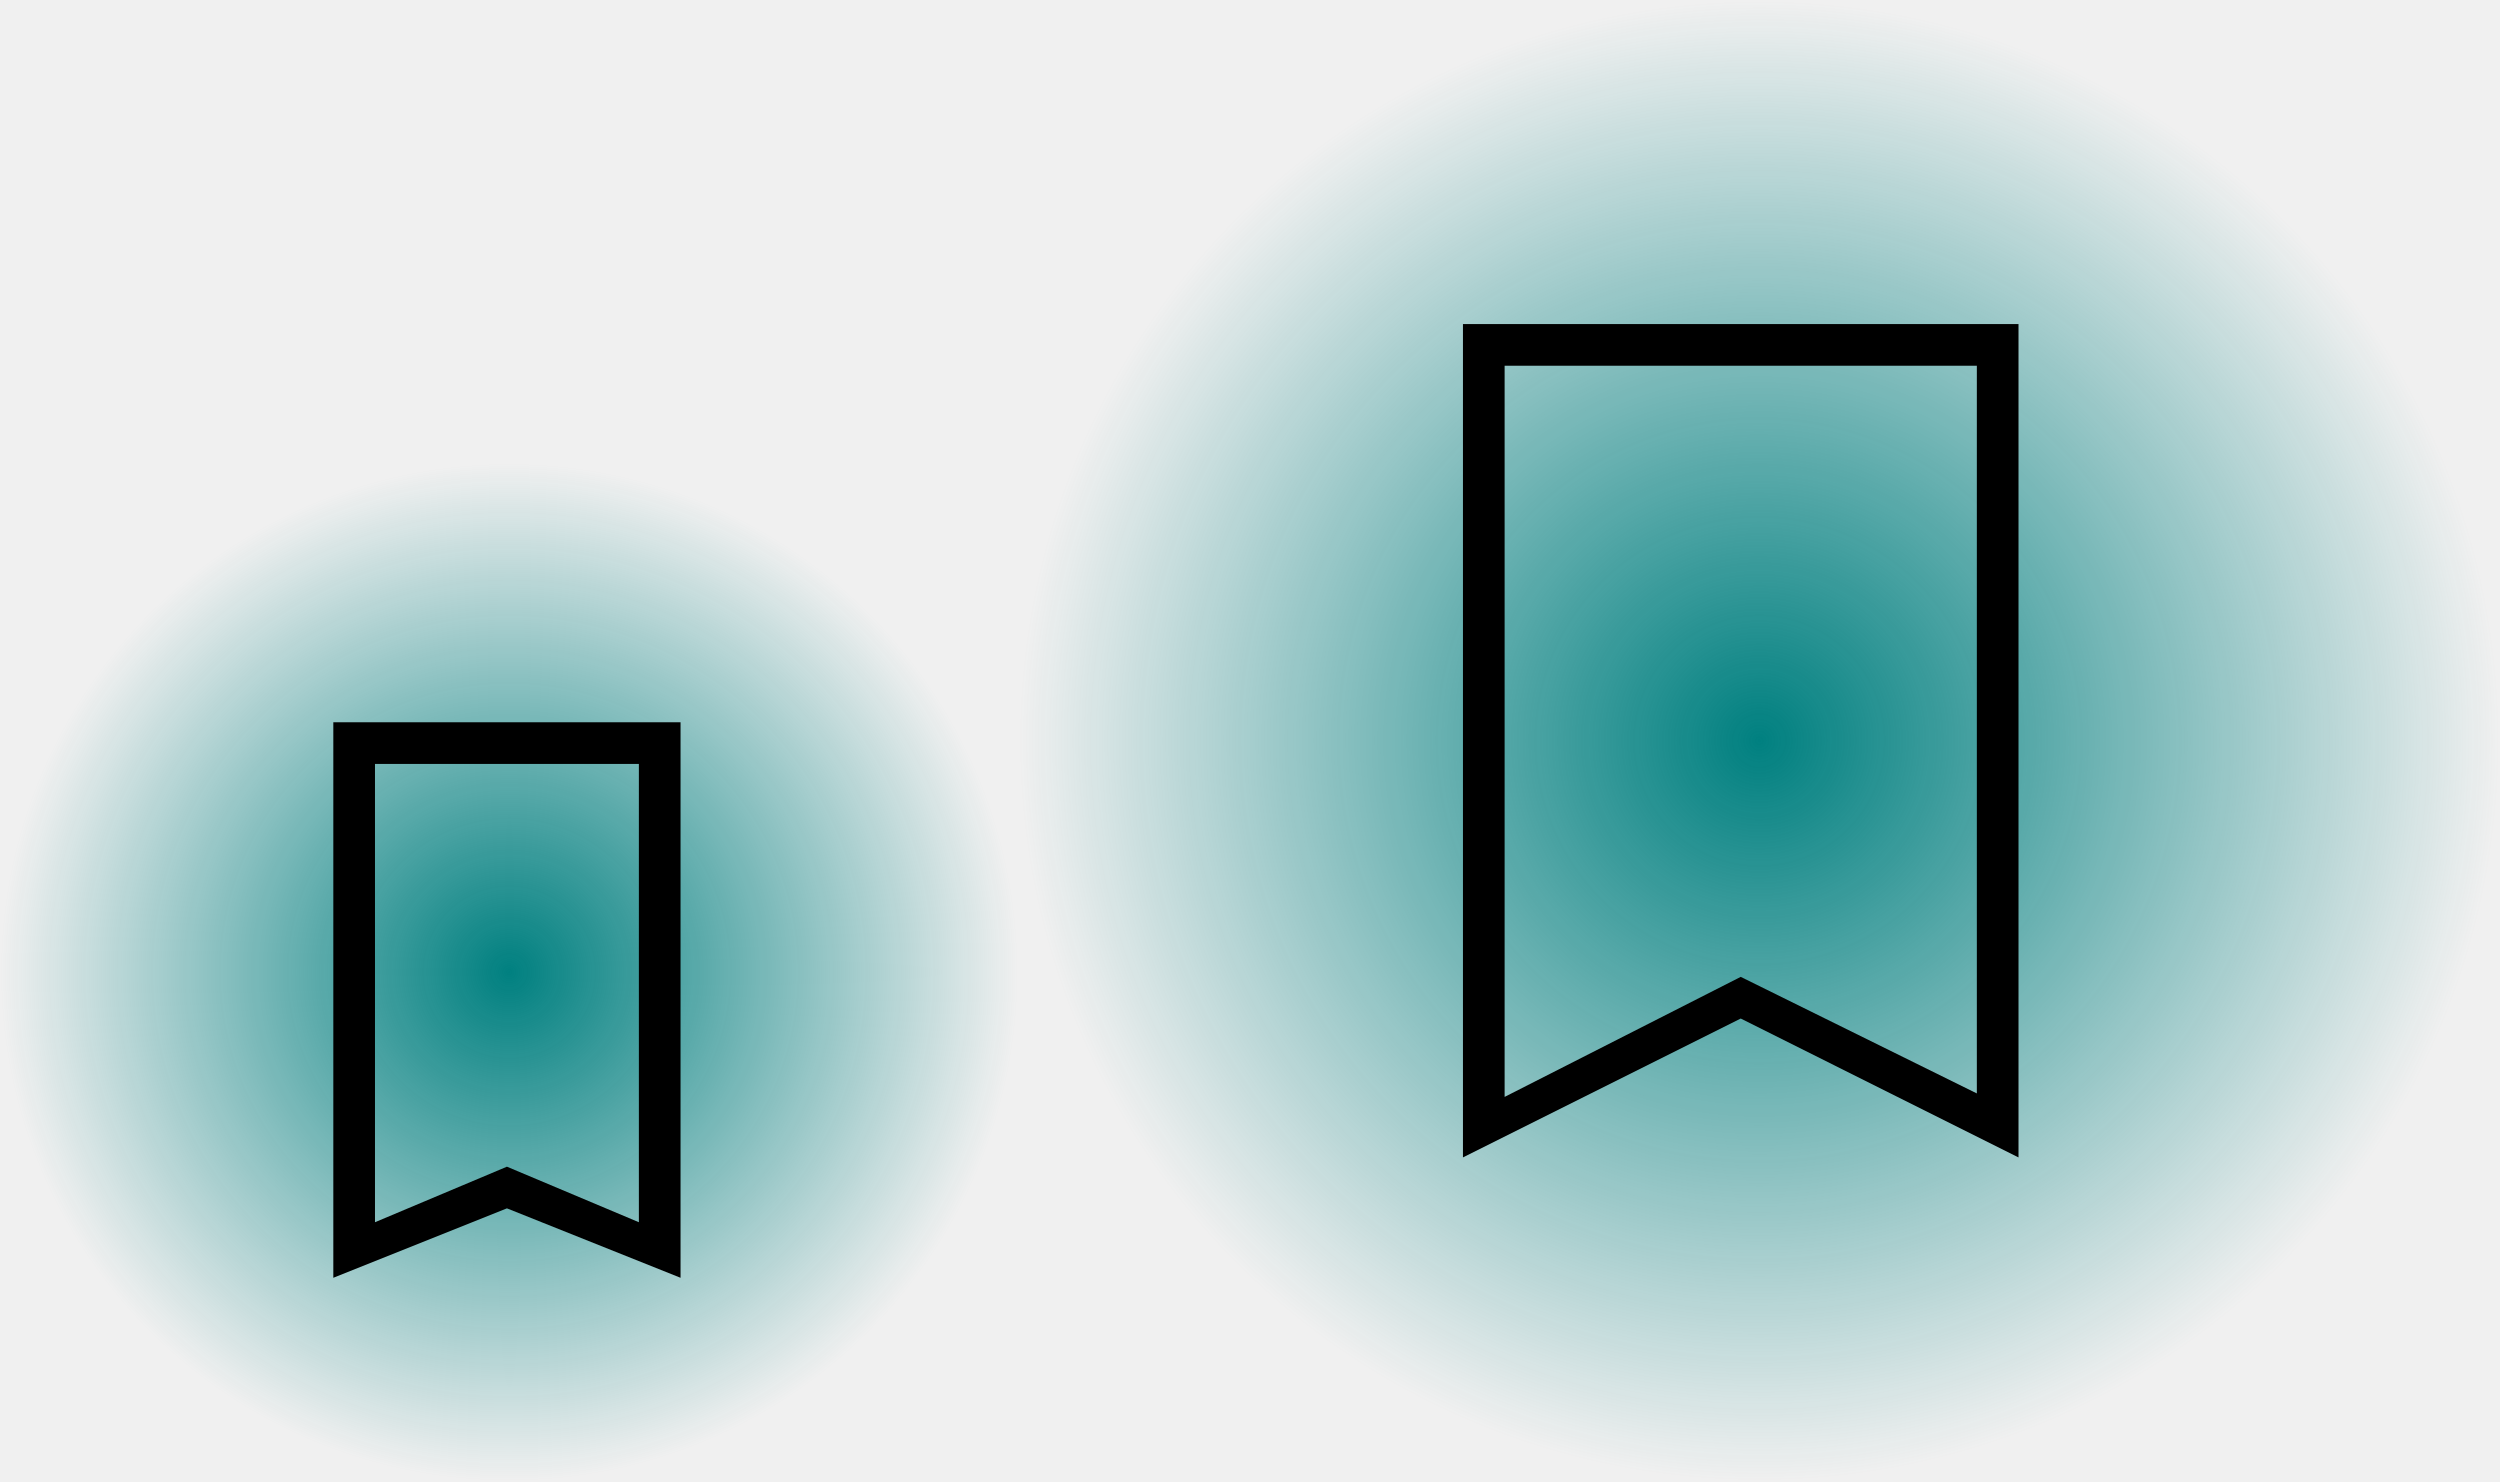
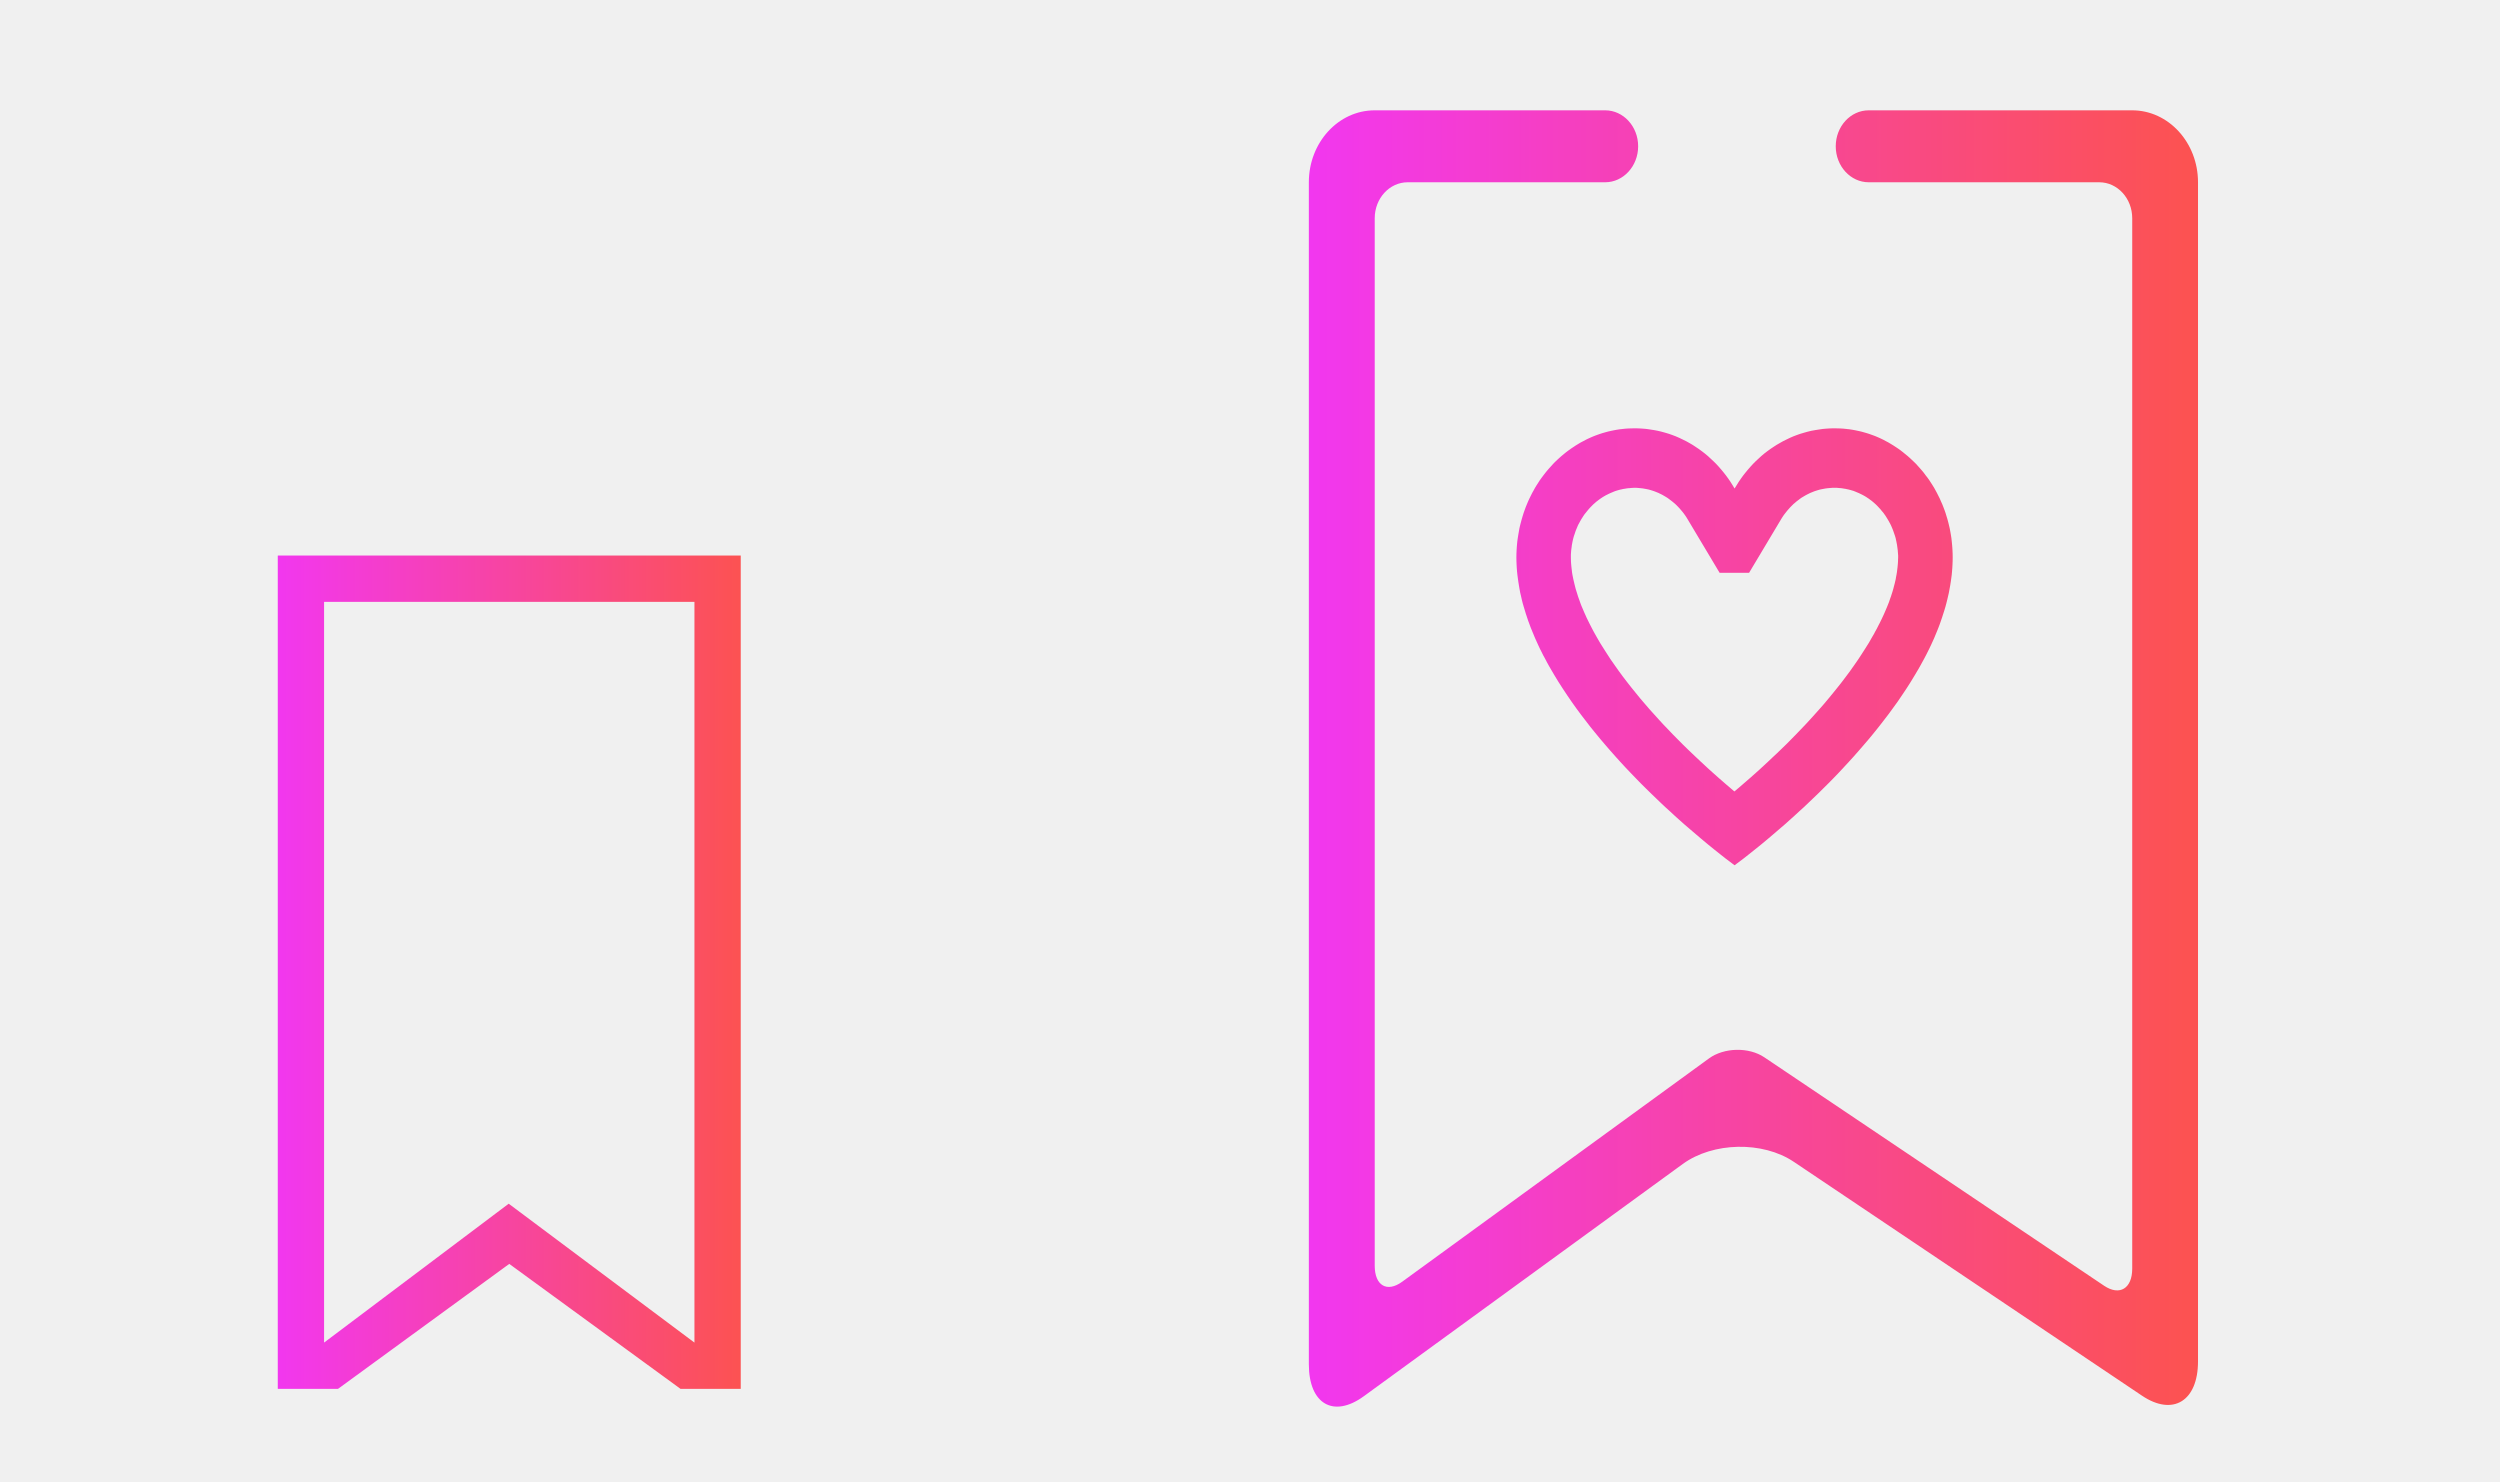
<svg xmlns="http://www.w3.org/2000/svg" xmlns:xlink="http://www.w3.org/1999/xlink" width="54" height="32" id="svg3613" version="1.1">
  <defs id="defs3615">
-     <linearGradient id="linearGradient867">
-       <stop style="stop-color:#008080;stop-opacity:1;" offset="0" id="stop863" />
-       <stop style="stop-color:#008080;stop-opacity:0;" offset="1" id="stop865" />
+     <linearGradient id="linearGradient829">
+       <stop style="stop-color:#f237ef;stop-opacity:1;" offset="0" id="stop825" />
+       <stop style="stop-color:#fc5252;stop-opacity:1" offset="1" id="stop827" />
    </linearGradient>
    <style type="text/css" id="current-color-scheme">
+       .ColorScheme-Text {
+         color:#31363b;
+       }
+       .ColorScheme-Background{
+         color:#E9E8E8;
+       }
+       .ColorScheme-ViewText {
+         color:#31363b;
+       }
+       .ColorScheme-ViewBackground{
+         color:#ffffff;
+       }
+       .ColorScheme-ViewHover {
+         color:#000000;
+       }
+       .ColorScheme-ViewFocus{
+         color:#5a5a5a;
+       }
+       .ColorScheme-ButtonText {
+         color:#31363b;
+       }
+       .ColorScheme-ButtonBackground{
+         color:#E9E8E8;
+       }
+       .ColorScheme-ButtonHover {
+         color:#1489ff;
+       }
+       .ColorScheme-ButtonFocus{
+         color:#2B74C7;
+       }
</style>
-     <radialGradient xlink:href="#linearGradient867" id="radialGradient853" cx="11" cy="13" fx="11" fy="13" r="11" gradientUnits="userSpaceOnUse" />
-     <radialGradient xlink:href="#linearGradient867" id="radialGradient869" cx="16" cy="8" fx="16" fy="8" r="16" gradientUnits="userSpaceOnUse" />
+     <linearGradient id="_lgradient_1" x1="0" y1="0.5" x2="1" y2="0.5" gradientTransform="matrix(19.20669,0,0,28.00011,6.271192,2.383238)" gradientUnits="userSpaceOnUse">
+       <stop offset="0%" stop-opacity="1" style="stop-color:rgb(242,55,239)" id="stop9" />
+       <stop offset="98.696%" stop-opacity="1" style="stop-color:rgb(252,82,82)" id="stop11" />
+     </linearGradient>
+     <linearGradient xlink:href="#linearGradient829" id="linearGradient831" x1="6" y1="11" x2="16" y2="11" gradientUnits="userSpaceOnUse" />
  </defs>
-   <g transform="matrix(1.000003,0,0,1.000001,-420.7156,-516.7912)" id="22-22-bookmarks">
-     <rect style="opacity:1;fill:url(#radialGradient853);fill-opacity:1.0;stroke:none" id="rect3028" width="22" height="22" x="-7.1556997e-08" y="2" transform="matrix(0.9999971,0,0,0.999999,420.7143,524.7907)" />
-     <path style="color:#31363b;opacity:1;fill:#000000;fill-opacity:1;stroke:none;stroke-width:0.75" d="m 427.914,532.391 v 0.75 10.5 0.75 l 3.75,-1.5 3.75,1.5 v -0.75 -10.5 -0.75 h -7.5 m 0.9,0.9 h 5.7 v 9.9 l -2.85,-1.2 -2.85,1.2 v -9.825" id="rect4298" class="ColorScheme-Text" />
+   <g style="clip-rule:evenodd;fill-rule:evenodd;stroke-linejoin:round;stroke-miterlimit:1.414" id="bookmarks" transform="translate(22)">
+     <rect y="0" x="0" height="32" width="32" id="rect820" style="fill:#2020ff;fill-opacity:0" />
+     <path style="isolation:isolate;fill:url(#_lgradient_1);fill-rule:evenodd;stroke-width:1.183" d="m 18.364,3.937 v 0 c -0.393,0 -0.712,-0.349 -0.712,-0.777 v 0 c 0,-0.429 0.319,-0.777 0.712,-0.777 v 0 h 5.691 c 0.785,0 1.422,0.697 1.422,1.554 V 29.407 c 0,0.858 -0.543,1.189 -1.211,0.739 l -7.522,-5.052 c -0.669,-0.449 -1.742,-0.428 -2.396,0.048 L 7.455,30.161 C 6.802,30.635 6.271,30.326 6.271,29.469 V 3.937 c 0,-0.858 0.637,-1.554 1.422,-1.554 h 4.979 v 0 c 0.393,0 0.712,0.348 0.712,0.777 v 0 c 0,0.428 -0.319,0.777 -0.712,0.777 v 0 H 8.406 c -0.393,0 -0.712,0.348 -0.712,0.776 V 27.341 c 0,0.428 0.265,0.583 0.592,0.345 l 6.628,-4.824 c 0.327,-0.238 0.863,-0.249 1.197,-0.023 l 7.339,4.934 c 0.335,0.224 0.606,0.058 0.606,-0.37 V 4.713 c 0,-0.428 -0.319,-0.776 -0.712,-0.776 z m -5.095,6.601 -0.036,0.002 -0.035,0.004 -0.036,0.002 -0.034,0.005 -0.034,0.006 -0.035,0.005 -0.032,0.008 -0.035,0.007 -0.032,0.009 -0.032,0.009 -0.032,0.01 -0.032,0.012 -0.03,0.013 -0.032,0.013 -0.03,0.013 -0.031,0.015 -0.03,0.015 -0.03,0.015 -0.029,0.017 -0.029,0.017 -0.029,0.019 -0.028,0.019 -0.029,0.021 -0.026,0.02 -0.028,0.021 -0.025,0.022 -0.026,0.023 -0.025,0.022 -0.024,0.025 -0.025,0.025 -0.024,0.026 -0.023,0.026 -0.023,0.028 -0.022,0.027 -0.022,0.027 -0.022,0.028 -0.019,0.028 -0.019,0.03 -0.019,0.029 -0.019,0.032 -0.017,0.03 -0.017,0.032 -0.017,0.03 -0.016,0.033 -0.013,0.033 -0.014,0.033 -0.014,0.033 -0.012,0.034 -0.011,0.035 -0.012,0.034 -0.011,0.034 -0.01,0.036 -0.008,0.035 -0.008,0.036 -0.007,0.037 -0.007,0.036 -0.004,0.037 -0.005,0.037 -0.005,0.037 -0.003,0.039 -0.003,0.039 L 11.931,12 v 0.04 l 0.001,0.044 0.001,0.044 0.003,0.045 0.004,0.047 0.005,0.047 0.006,0.048 0.005,0.048 0.008,0.049 0.01,0.05 0.01,0.05 0.012,0.051 0.012,0.051 0.013,0.052 0.014,0.055 0.017,0.054 0.017,0.054 0.017,0.056 0.02,0.055 0.02,0.057 0.02,0.056 0.023,0.057 0.025,0.057 0.024,0.058 0.026,0.057 0.026,0.059 0.029,0.059 0.029,0.059 0.03,0.059 0.031,0.06 0.032,0.061 0.034,0.061 0.032,0.057 0.072,0.125 0.076,0.121 0.078,0.122 0.079,0.122 0.085,0.121 0.086,0.122 0.089,0.121 0.091,0.119 0.094,0.12 0.096,0.118 0.096,0.118 0.1,0.117 0.098,0.114 0.102,0.113 0.101,0.112 0.101,0.11 0.103,0.107 0.101,0.106 0.103,0.104 0.101,0.102 0.101,0.099 0.101,0.097 0.098,0.093 0.098,0.092 0.096,0.089 0.092,0.085 0.185,0.165 0.173,0.151 0.162,0.138 0.018,0.015 0.019,-0.015 0.161,-0.138 0.174,-0.151 0.185,-0.165 0.092,-0.085 0.096,-0.089 0.097,-0.092 0.1,-0.093 0.1,-0.097 0.102,-0.099 0.101,-0.102 0.102,-0.104 0.102,-0.106 0.102,-0.107 0.102,-0.11 0.101,-0.112 0.101,-0.113 0.1,-0.114 0.098,-0.117 0.097,-0.118 0.095,-0.118 0.095,-0.12 0.09,-0.119 0.09,-0.121 0.086,-0.122 0.084,-0.121 0.08,-0.122 0.078,-0.122 0.076,-0.121 0.071,-0.125 0.034,-0.057 0.032,-0.061 0.034,-0.061 0.03,-0.06 0.031,-0.059 0.029,-0.059 0.028,-0.059 0.028,-0.059 0.025,-0.057 0.025,-0.058 0.024,-0.057 0.023,-0.057 0.022,-0.056 0.019,-0.057 0.02,-0.055 0.018,-0.056 0.017,-0.054 0.016,-0.054 0.014,-0.055 0.014,-0.052 0.012,-0.051 0.012,-0.051 0.008,-0.05 0.01,-0.05 0.008,-0.049 0.006,-0.048 0.006,-0.048 0.005,-0.047 0.004,-0.047 0.003,-0.045 0.001,-0.044 L 19,12.04 V 12 l -0.003,-0.039 -0.003,-0.039 -0.003,-0.039 -0.005,-0.037 -0.005,-0.037 -0.005,-0.037 -0.007,-0.036 -0.007,-0.037 -0.008,-0.036 -0.007,-0.035 -0.01,-0.036 -0.011,-0.034 -0.012,-0.034 -0.012,-0.035 -0.012,-0.034 -0.013,-0.033 -0.014,-0.033 -0.014,-0.033 -0.016,-0.033 -0.016,-0.03 -0.017,-0.032 -0.018,-0.03 -0.019,-0.032 -0.018,-0.029 -0.019,-0.03 -0.02,-0.028 -0.02,-0.028 -0.022,-0.027 -0.023,-0.027 -0.022,-0.028 -0.024,-0.026 -0.024,-0.026 -0.024,-0.025 -0.025,-0.025 -0.024,-0.022 -0.026,-0.023 -0.026,-0.022 -0.026,-0.021 -0.028,-0.02 -0.028,-0.021 -0.029,-0.019 -0.028,-0.019 -0.029,-0.017 -0.03,-0.017 -0.029,-0.015 -0.031,-0.015 -0.03,-0.015 -0.031,-0.013 -0.031,-0.013 -0.031,-0.013 -0.031,-0.012 -0.034,-0.01 -0.031,-0.009 -0.034,-0.009 -0.034,-0.007 -0.034,-0.008 -0.034,-0.005 -0.034,-0.006 -0.035,-0.005 -0.035,-0.002 -0.036,-0.004 -0.035,-0.002 h -0.035 l -0.048,0.001 -0.046,0.004 -0.046,0.004 -0.044,0.005 -0.044,0.008 -0.042,0.008 -0.044,0.009 -0.042,0.012 -0.041,0.013 -0.042,0.014 -0.041,0.017 -0.041,0.016 -0.038,0.019 -0.038,0.019 -0.04,0.022 -0.037,0.022 -0.037,0.022 -0.036,0.026 -0.035,0.027 -0.036,0.027 -0.032,0.028 -0.035,0.029 -0.031,0.031 -0.032,0.032 -0.03,0.033 -0.03,0.034 -0.028,0.034 -0.028,0.036 -0.028,0.036 -0.025,0.037 -0.025,0.039 -0.701,1.173 h -0.636 l -0.701,-1.173 -0.024,-0.039 -0.026,-0.037 -0.026,-0.036 -0.028,-0.036 -0.029,-0.034 -0.029,-0.034 -0.031,-0.033 -0.031,-0.032 -0.032,-0.031 -0.034,-0.029 -0.034,-0.028 -0.035,-0.027 -0.036,-0.027 -0.036,-0.026 -0.036,-0.022 -0.038,-0.022 -0.038,-0.022 -0.04,-0.019 -0.038,-0.019 -0.04,-0.016 -0.042,-0.017 -0.041,-0.014 -0.041,-0.013 -0.043,-0.012 -0.043,-0.009 -0.042,-0.008 -0.046,-0.008 -0.044,-0.005 -0.044,-0.004 -0.047,-0.004 -0.048,-0.001 z m 4.421,-1.285 0.066,0.002 0.065,0.004 0.065,0.007 0.064,0.007 0.064,0.01 0.064,0.012 0.062,0.013 0.062,0.014 0.061,0.017 0.06,0.017 0.061,0.02 0.059,0.021 0.06,0.022 0.059,0.025 0.058,0.026 0.056,0.027 0.056,0.03 0.055,0.029 0.054,0.032 0.054,0.033 0.054,0.035 0.052,0.035 0.052,0.037 0.05,0.039 0.049,0.04 0.049,0.04 0.048,0.042 0.046,0.043 0.046,0.044 0.046,0.045 0.043,0.048 0.043,0.048 0.042,0.048 0.041,0.05 0.038,0.052 0.04,0.051 0.037,0.052 0.036,0.055 0.035,0.055 0.035,0.056 0.031,0.057 0.031,0.057 0.03,0.06 0.03,0.059 0.026,0.061 0.028,0.062 0.024,0.061 0.024,0.063 0.023,0.065 0.019,0.064 0.02,0.064 0.018,0.067 0.016,0.065 0.016,0.068 0.013,0.068 0.012,0.069 0.011,0.069 0.008,0.07 0.007,0.069 0.006,0.071 0.004,0.071 0.003,0.071 0.001,0.072 -0.001,0.076 -0.003,0.076 -0.004,0.076 -0.006,0.076 -0.007,0.076 -0.01,0.076 -0.011,0.077 -0.012,0.076 -0.014,0.076 -0.014,0.076 -0.017,0.076 -0.018,0.076 -0.019,0.076 -0.02,0.076 -0.023,0.076 -0.024,0.076 -0.024,0.075 -0.026,0.076 -0.026,0.075 -0.029,0.076 -0.03,0.075 -0.031,0.075 -0.031,0.075 -0.034,0.075 -0.034,0.075 -0.036,0.075 -0.036,0.073 -0.037,0.073 -0.038,0.072 -0.04,0.073 -0.04,0.073 -0.041,0.073 -0.085,0.143 -0.088,0.145 -0.09,0.141 -0.095,0.142 -0.095,0.14 -0.1,0.138 -0.1,0.137 -0.103,0.134 -0.104,0.134 -0.106,0.132 -0.107,0.13 -0.109,0.127 -0.109,0.126 -0.109,0.124 -0.11,0.121 -0.11,0.119 -0.11,0.118 -0.109,0.113 -0.11,0.112 -0.109,0.108 -0.108,0.107 -0.107,0.103 -0.107,0.102 -0.103,0.098 -0.103,0.093 -0.101,0.093 -0.194,0.174 -0.185,0.159 -0.172,0.147 -0.158,0.132 -0.144,0.116 -0.126,0.1 -0.106,0.084 -0.15,0.113 -0.053,0.04 -0.053,-0.04 -0.15,-0.113 -0.106,-0.084 -0.126,-0.1 -0.143,-0.116 -0.158,-0.132 -0.172,-0.147 -0.186,-0.159 -0.194,-0.174 -0.1,-0.093 -0.103,-0.093 -0.104,-0.098 -0.106,-0.102 -0.107,-0.103 -0.109,-0.107 -0.109,-0.108 -0.109,-0.112 -0.109,-0.113 -0.112,-0.118 -0.11,-0.119 -0.109,-0.121 -0.11,-0.124 -0.109,-0.126 -0.108,-0.127 -0.107,-0.13 -0.107,-0.132 -0.103,-0.134 -0.103,-0.134 -0.101,-0.137 -0.098,-0.138 -0.096,-0.14 -0.094,-0.142 -0.091,-0.141 -0.088,-0.145 -0.084,-0.143 -0.042,-0.073 -0.04,-0.073 -0.038,-0.073 -0.04,-0.072 -0.036,-0.073 -0.037,-0.073 -0.035,-0.075 -0.034,-0.075 -0.034,-0.075 -0.031,-0.075 -0.031,-0.075 -0.031,-0.075 -0.028,-0.076 -0.028,-0.075 -0.025,-0.076 -0.025,-0.075 -0.023,-0.076 -0.023,-0.076 -0.022,-0.076 -0.019,-0.076 -0.017,-0.076 -0.018,-0.076 -0.014,-0.076 -0.013,-0.076 -0.012,-0.076 -0.011,-0.077 -0.01,-0.076 -0.008,-0.076 -0.006,-0.076 -0.004,-0.076 -0.003,-0.076 -0.001,-0.076 0.001,-0.072 0.003,-0.071 0.004,-0.071 0.006,-0.071 0.007,-0.069 0.01,-0.07 0.011,-0.069 0.012,-0.069 0.012,-0.068 0.016,-0.068 0.017,-0.065 0.018,-0.067 0.019,-0.064 0.02,-0.064 0.023,-0.065 0.023,-0.063 0.025,-0.061 0.026,-0.062 0.028,-0.061 0.029,-0.059 0.03,-0.06 0.032,-0.057 0.031,-0.057 0.034,-0.056 0.036,-0.055 0.035,-0.055 0.038,-0.052 0.038,-0.051 0.04,-0.052 0.041,-0.05 0.041,-0.048 0.044,-0.048 0.043,-0.048 0.044,-0.045 0.046,-0.044 0.047,-0.043 0.048,-0.042 0.048,-0.04 0.049,-0.04 0.052,-0.039 0.052,-0.037 0.052,-0.035 0.053,-0.035 0.054,-0.033 0.054,-0.032 0.056,-0.029 0.056,-0.03 0.056,-0.027 0.058,-0.026 0.059,-0.025 0.059,-0.022 0.059,-0.021 0.061,-0.02 0.06,-0.017 0.061,-0.017 0.062,-0.014 0.062,-0.013 0.064,-0.012 0.064,-0.01 0.064,-0.007 0.065,-0.007 0.065,-0.004 0.066,-0.002 0.066,-0.001 0.085,0.001 0.084,0.005 0.083,0.007 0.083,0.012 0.083,0.013 0.08,0.015 0.08,0.019 0.079,0.022 0.078,0.023 0.077,0.027 0.076,0.029 0.076,0.033 0.073,0.035 0.073,0.036 0.072,0.04 0.07,0.041 0.067,0.044 0.067,0.045 0.066,0.048 0.065,0.05 0.062,0.052 0.061,0.056 0.06,0.056 0.059,0.058 0.056,0.061 0.054,0.062 0.053,0.064 0.052,0.067 0.049,0.067 0.048,0.07 0.044,0.071 0.043,0.071 0.044,-0.071 0.044,-0.071 0.048,-0.07 0.048,-0.067 0.053,-0.067 0.053,-0.064 0.054,-0.062 0.056,-0.061 0.058,-0.058 0.06,-0.056 0.061,-0.056 0.062,-0.052 0.065,-0.05 0.066,-0.048 0.067,-0.045 0.068,-0.044 0.071,-0.041 0.071,-0.04 0.073,-0.036 0.072,-0.035 0.076,-0.033 0.076,-0.029 0.078,-0.027 0.078,-0.023 0.078,-0.022 0.08,-0.019 0.082,-0.015 0.083,-0.013 0.082,-0.012 0.084,-0.007 0.084,-0.005 0.084,-0.001 z" id="path14" />
  </g>
-   <g transform="matrix(1.000003,0,0,1.000001,-398.7155,-516.7912)" id="bookmarks">
-     <rect style="opacity:1;fill:url(#radialGradient869);fill-opacity:1;stroke:none" id="rect2994" width="32" height="32" x="-7.1557004e-08" y="-8" transform="matrix(0.9999971,0,0,0.999999,420.7143,524.7907)" />
-     <path style="color:#31363b;fill:#000000;fill-opacity:1;stroke:none;stroke-width:0.75" d="m 430.314,523.791 v 18 l 6,-3 6,3 v -18 z m 0.9,0.9 h 10.2 v 15.718 l -5.1,-2.518 -5.1,2.593 z" id="path2996" class="ColorScheme-Text" />
+   <g style="clip-rule:evenodd;fill-rule:evenodd;stroke-linejoin:round;stroke-miterlimit:1.414" id="22-22-bookmarks" transform="translate(0,10)">
+     <path id="path2-3" style="fill:url(#linearGradient831);fill-opacity:1" d="M 16,2 V 20 H 14.7 L 11,17.3 7.3,20 H 6 V 2 Z M 15,3 H 7 V 19 L 10.988,16 15,19 Z" />
+     <rect y="0" x="0" height="22" width="22" id="rect817" style="fill:#ffffff;fill-opacity:0;stroke-width:1.004" />
  </g>
</svg>
